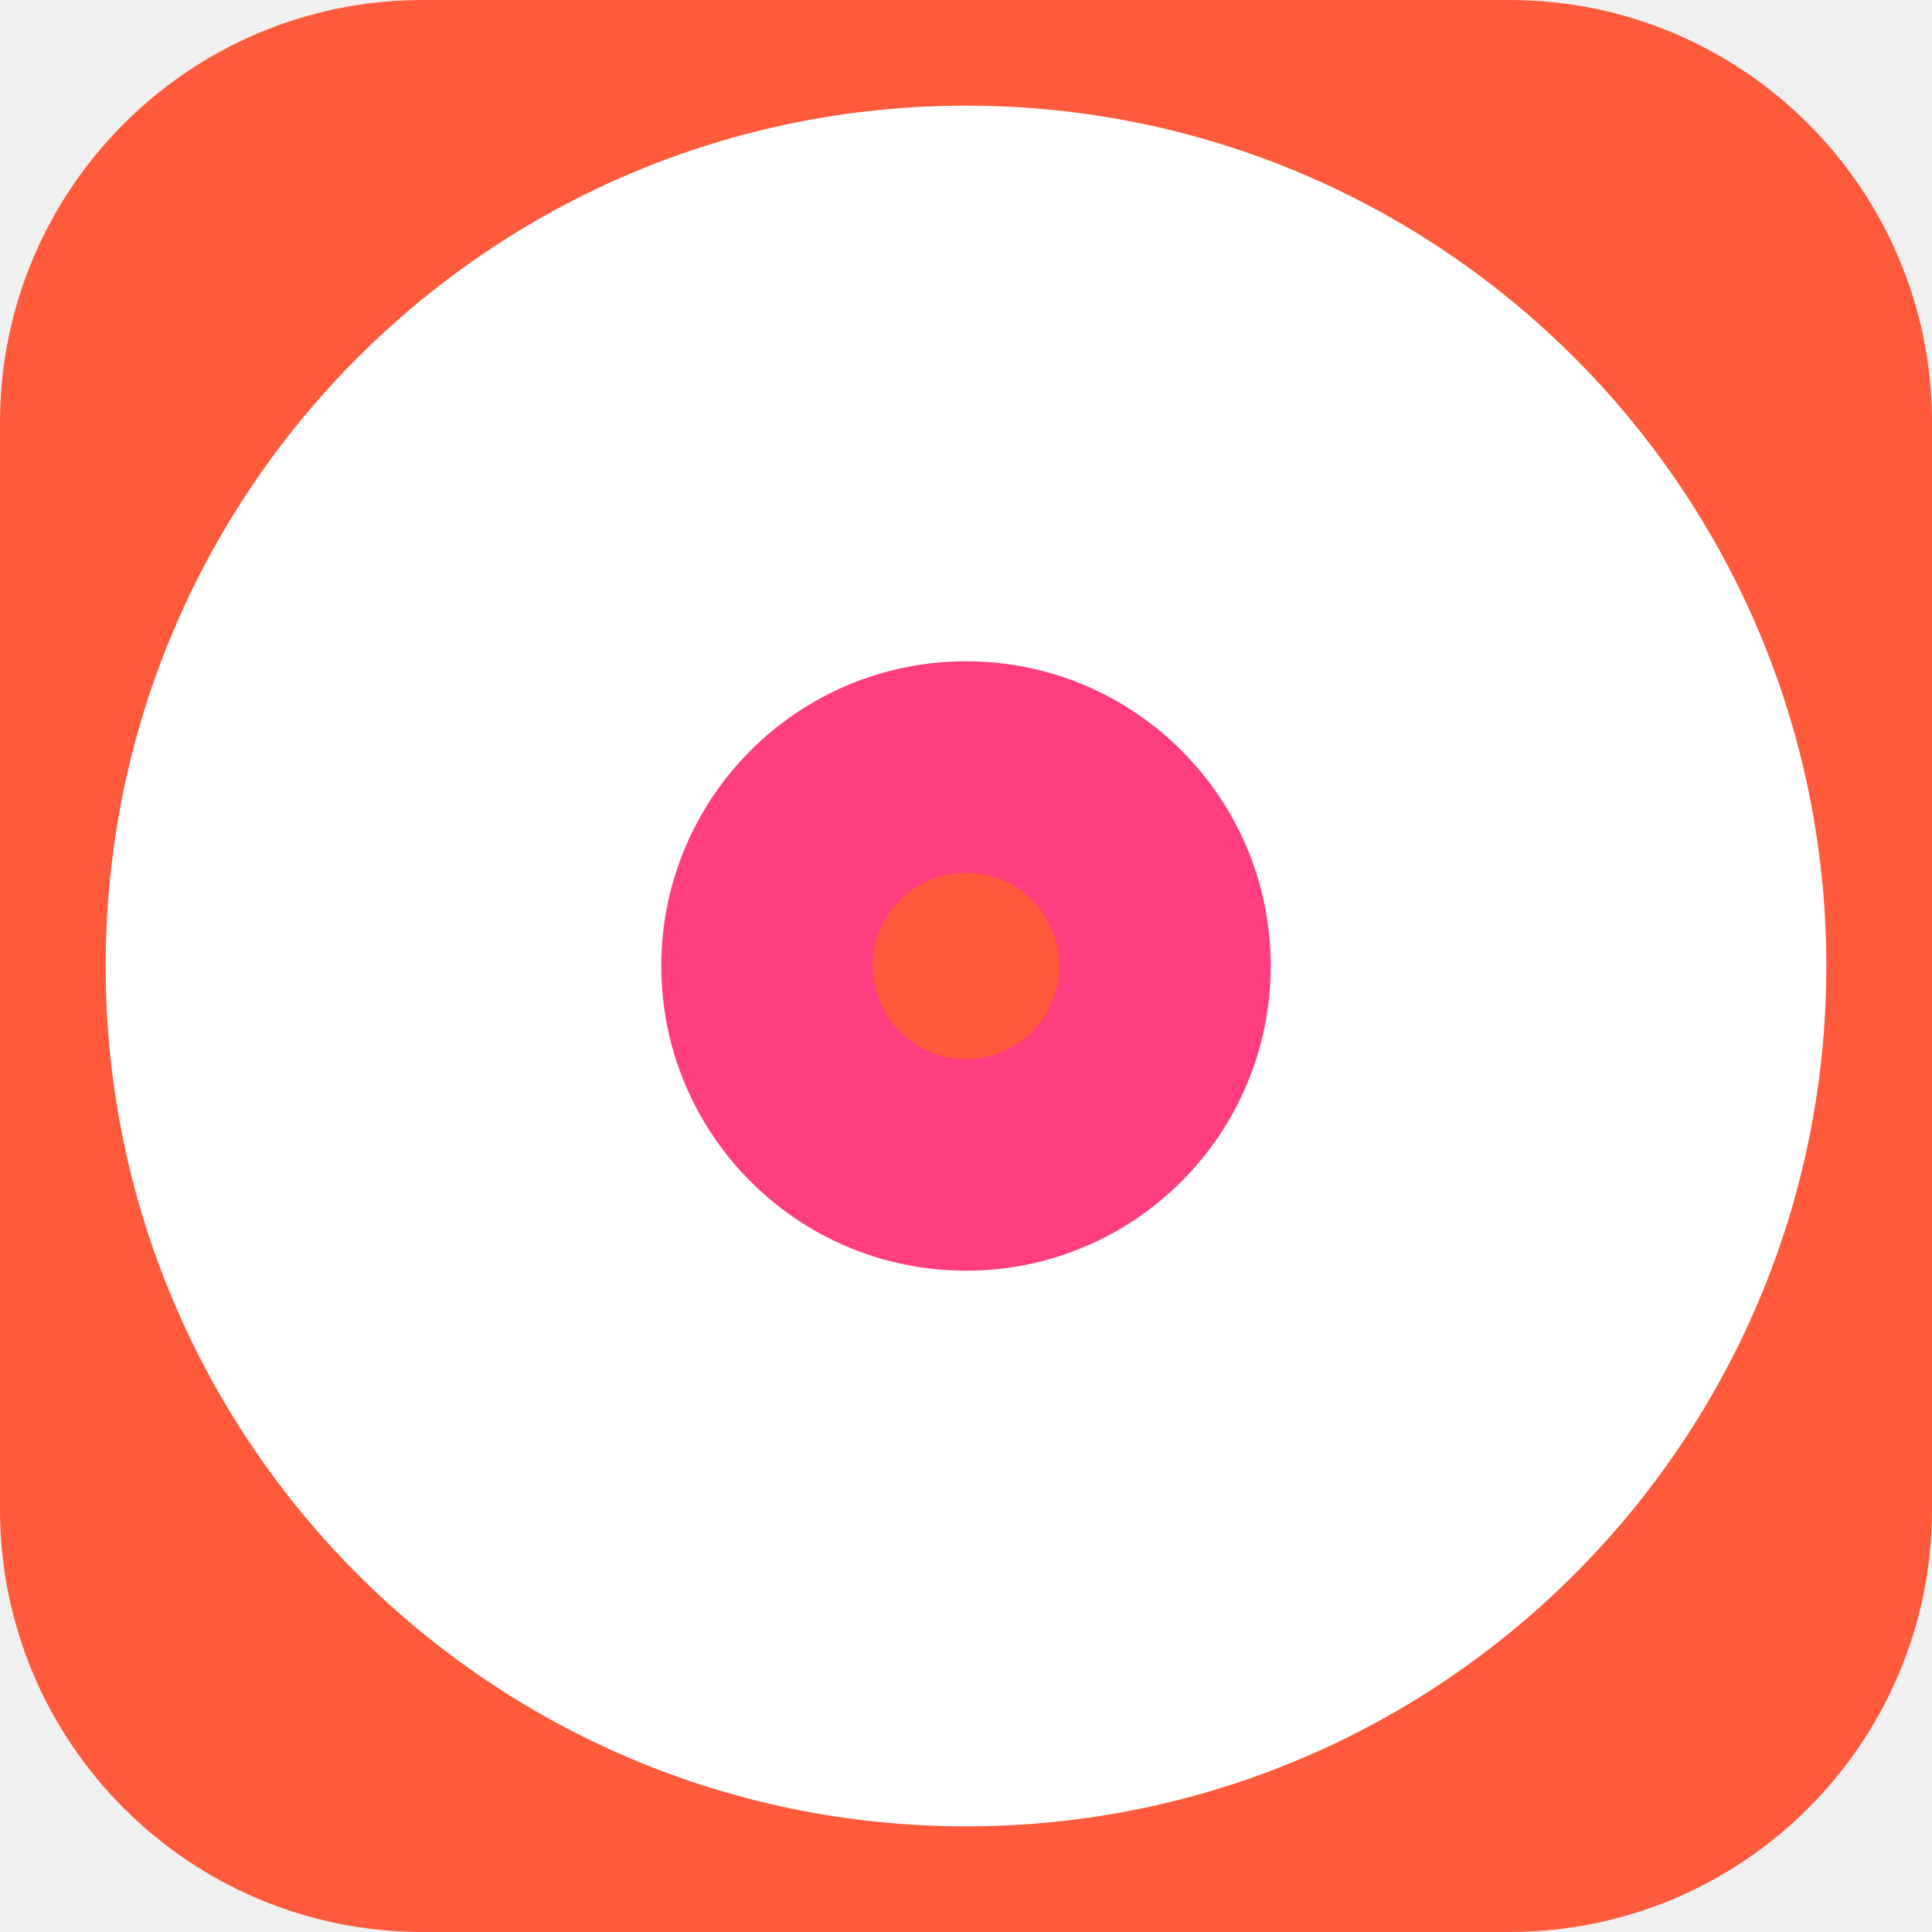
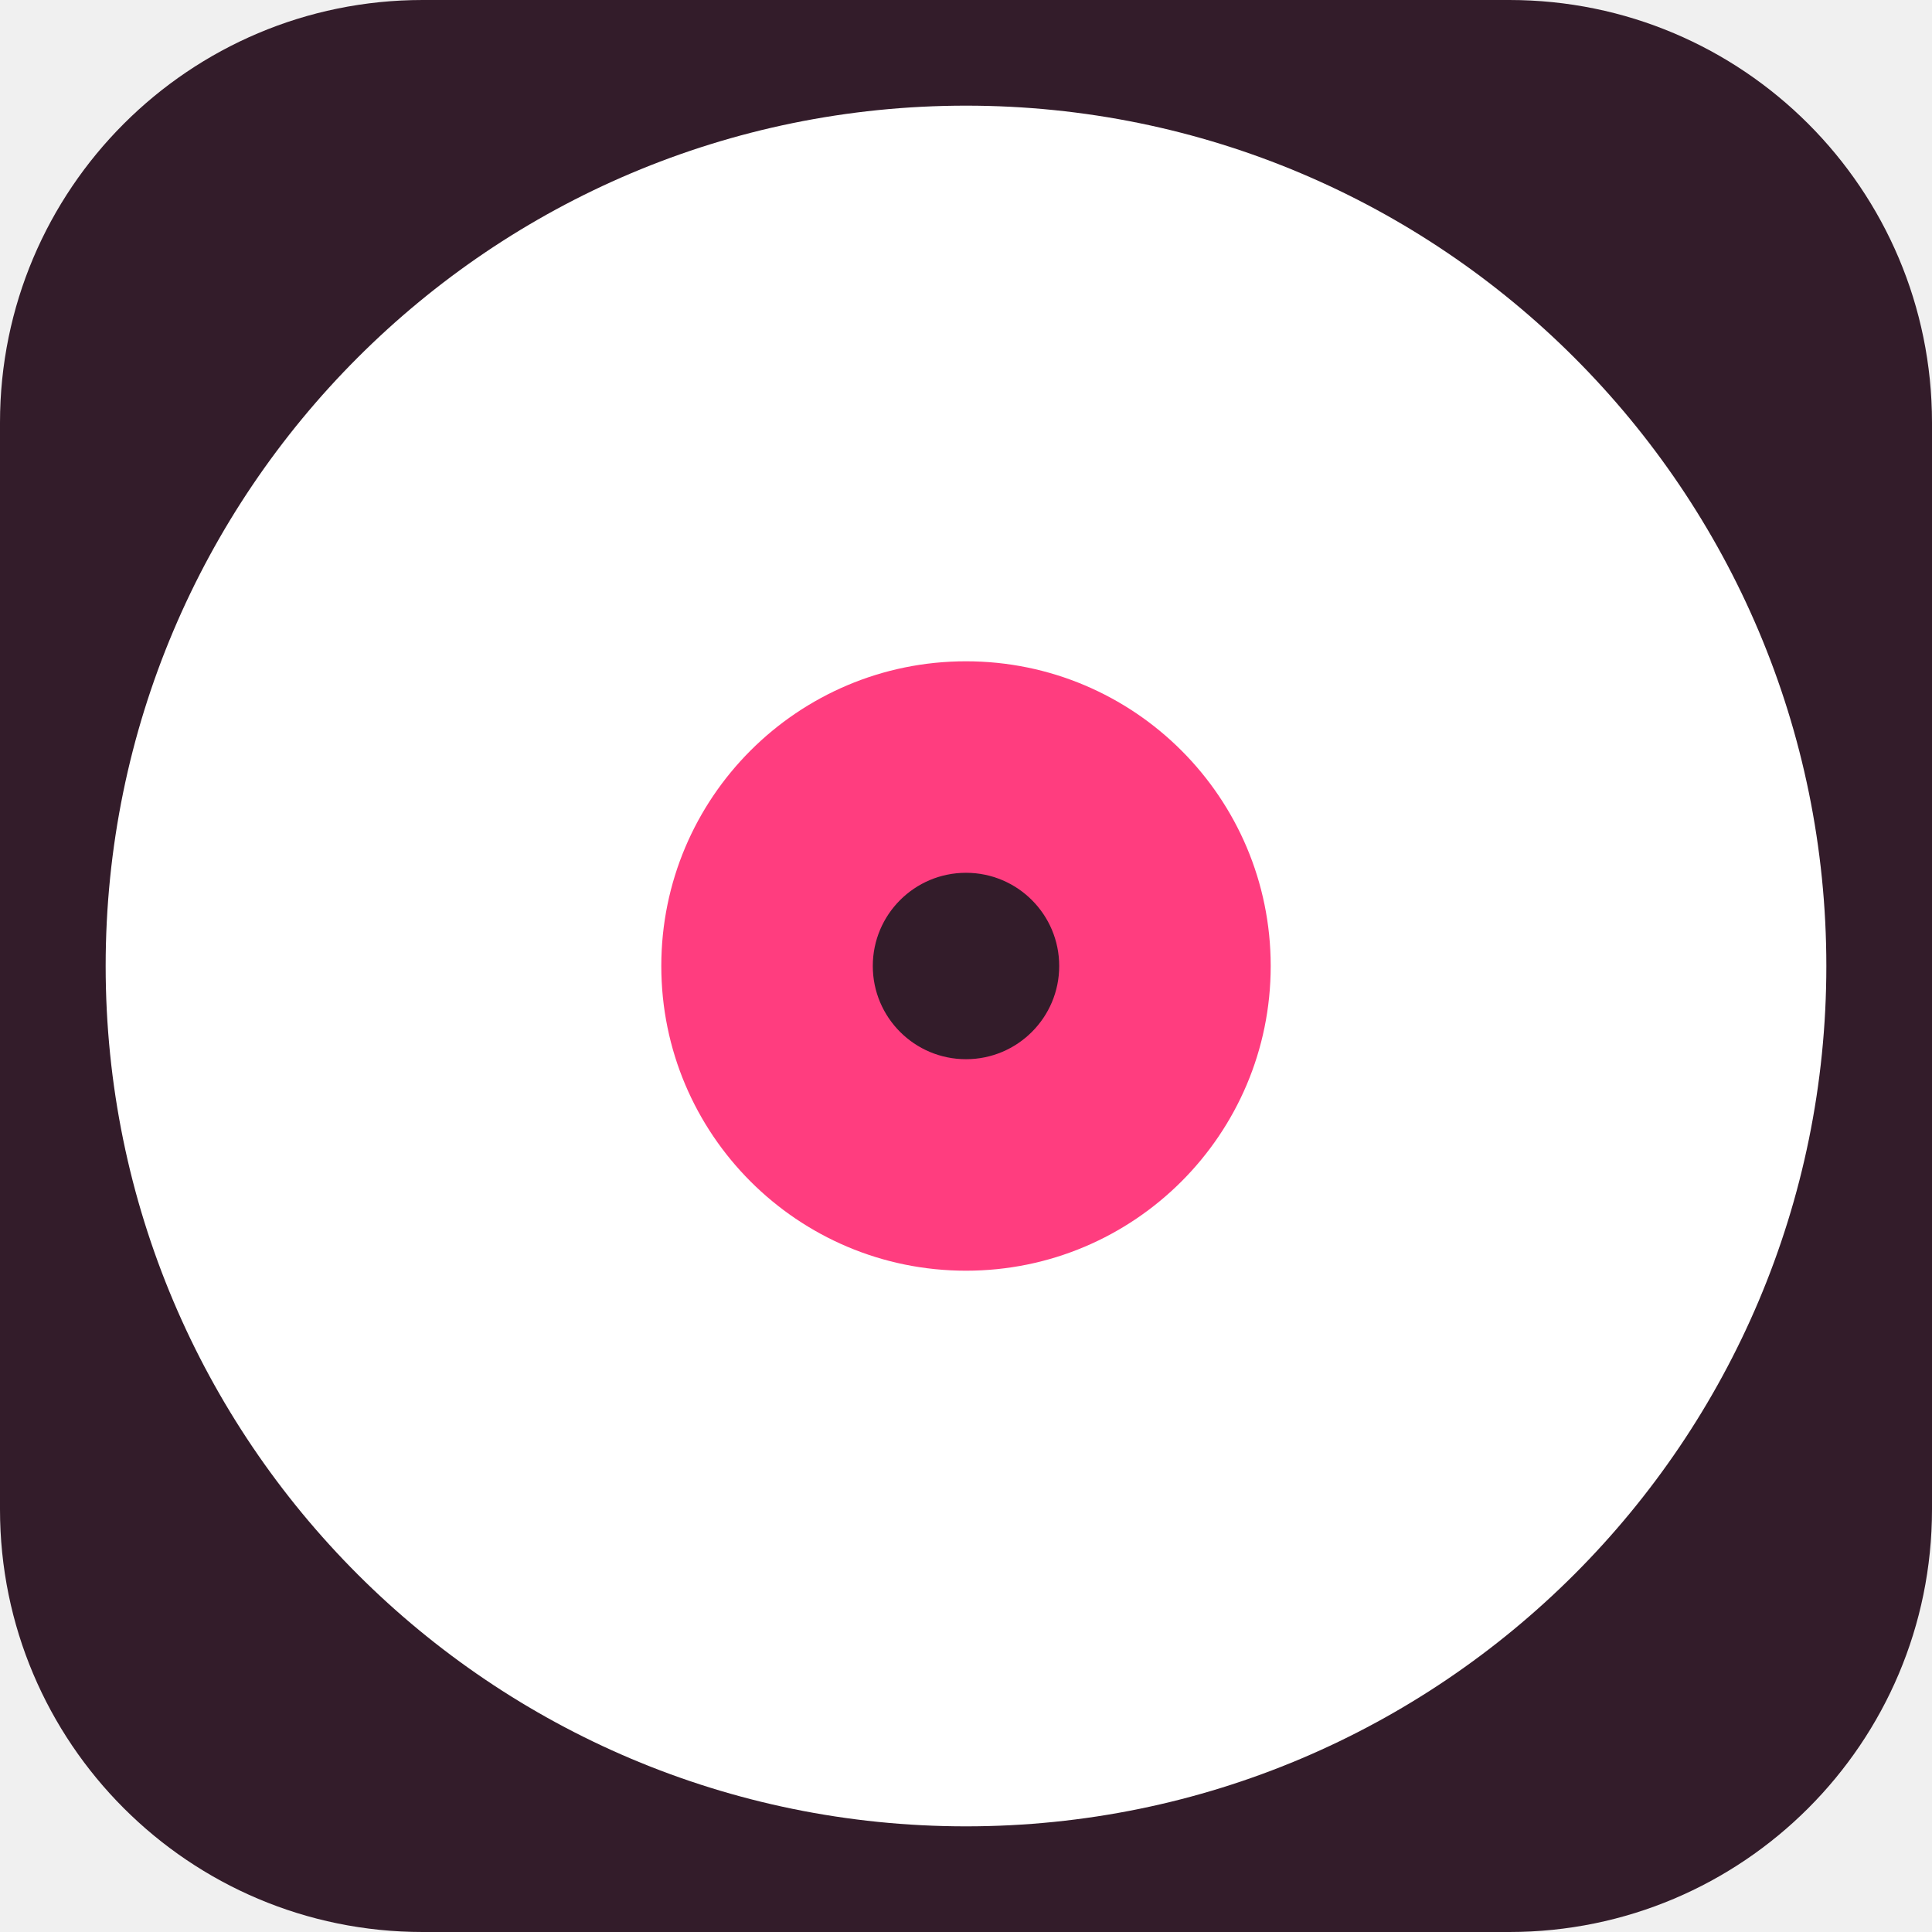
<svg xmlns="http://www.w3.org/2000/svg" width="64" height="64" viewBox="0 0 64 64" role="img" aria-label="Sideband">
-   <rect width="64" height="64" rx="14" fill="#ff5a3c" />
+   <rect width="64" height="64" rx="14" fill="#331c2a" />
  <g transform="translate(-6 -6) scale(1.1875)">
    <mask id="sb">
      <rect width="64" height="64" fill="#fff" />
      <circle cx="32" cy="32" r="2.6" />
    </mask>
    <g mask="url(#sb)">
      <circle cx="32" cy="32" r="24" fill="#ffffff" />
      <circle cx="32" cy="32" r="8.5" fill="#ff3d7f" />
    </g>
  </g>
</svg>
